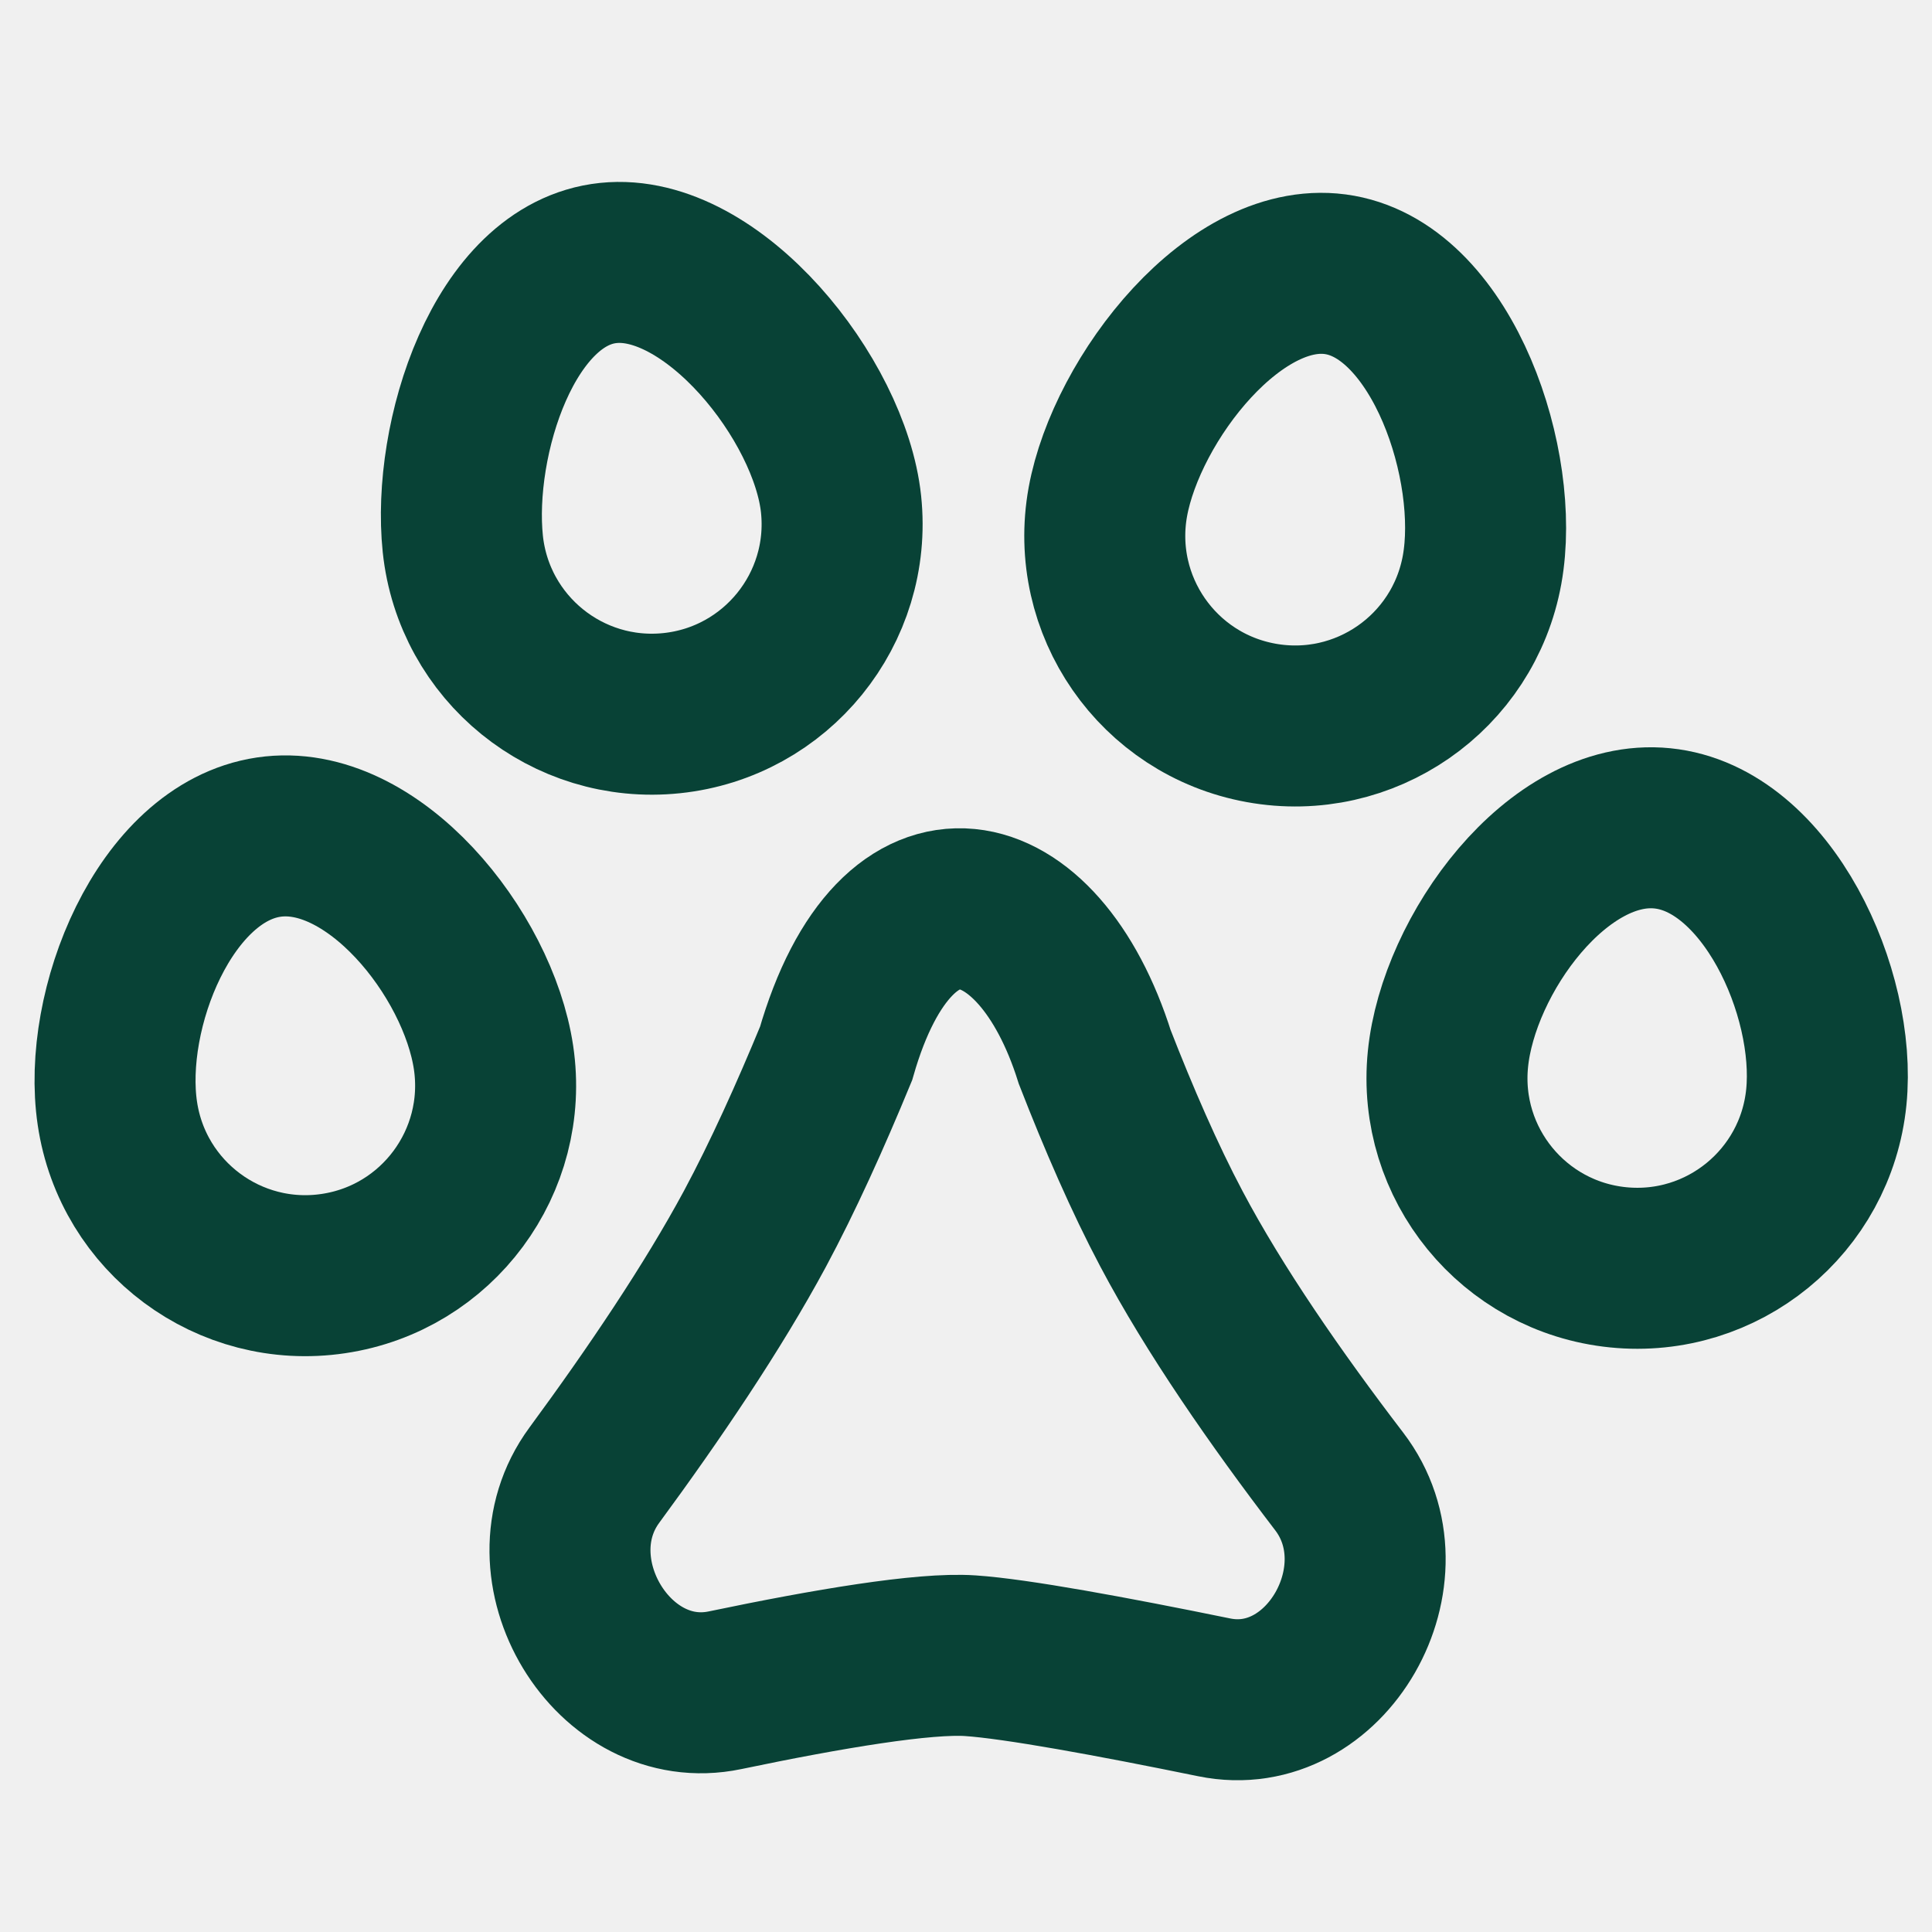
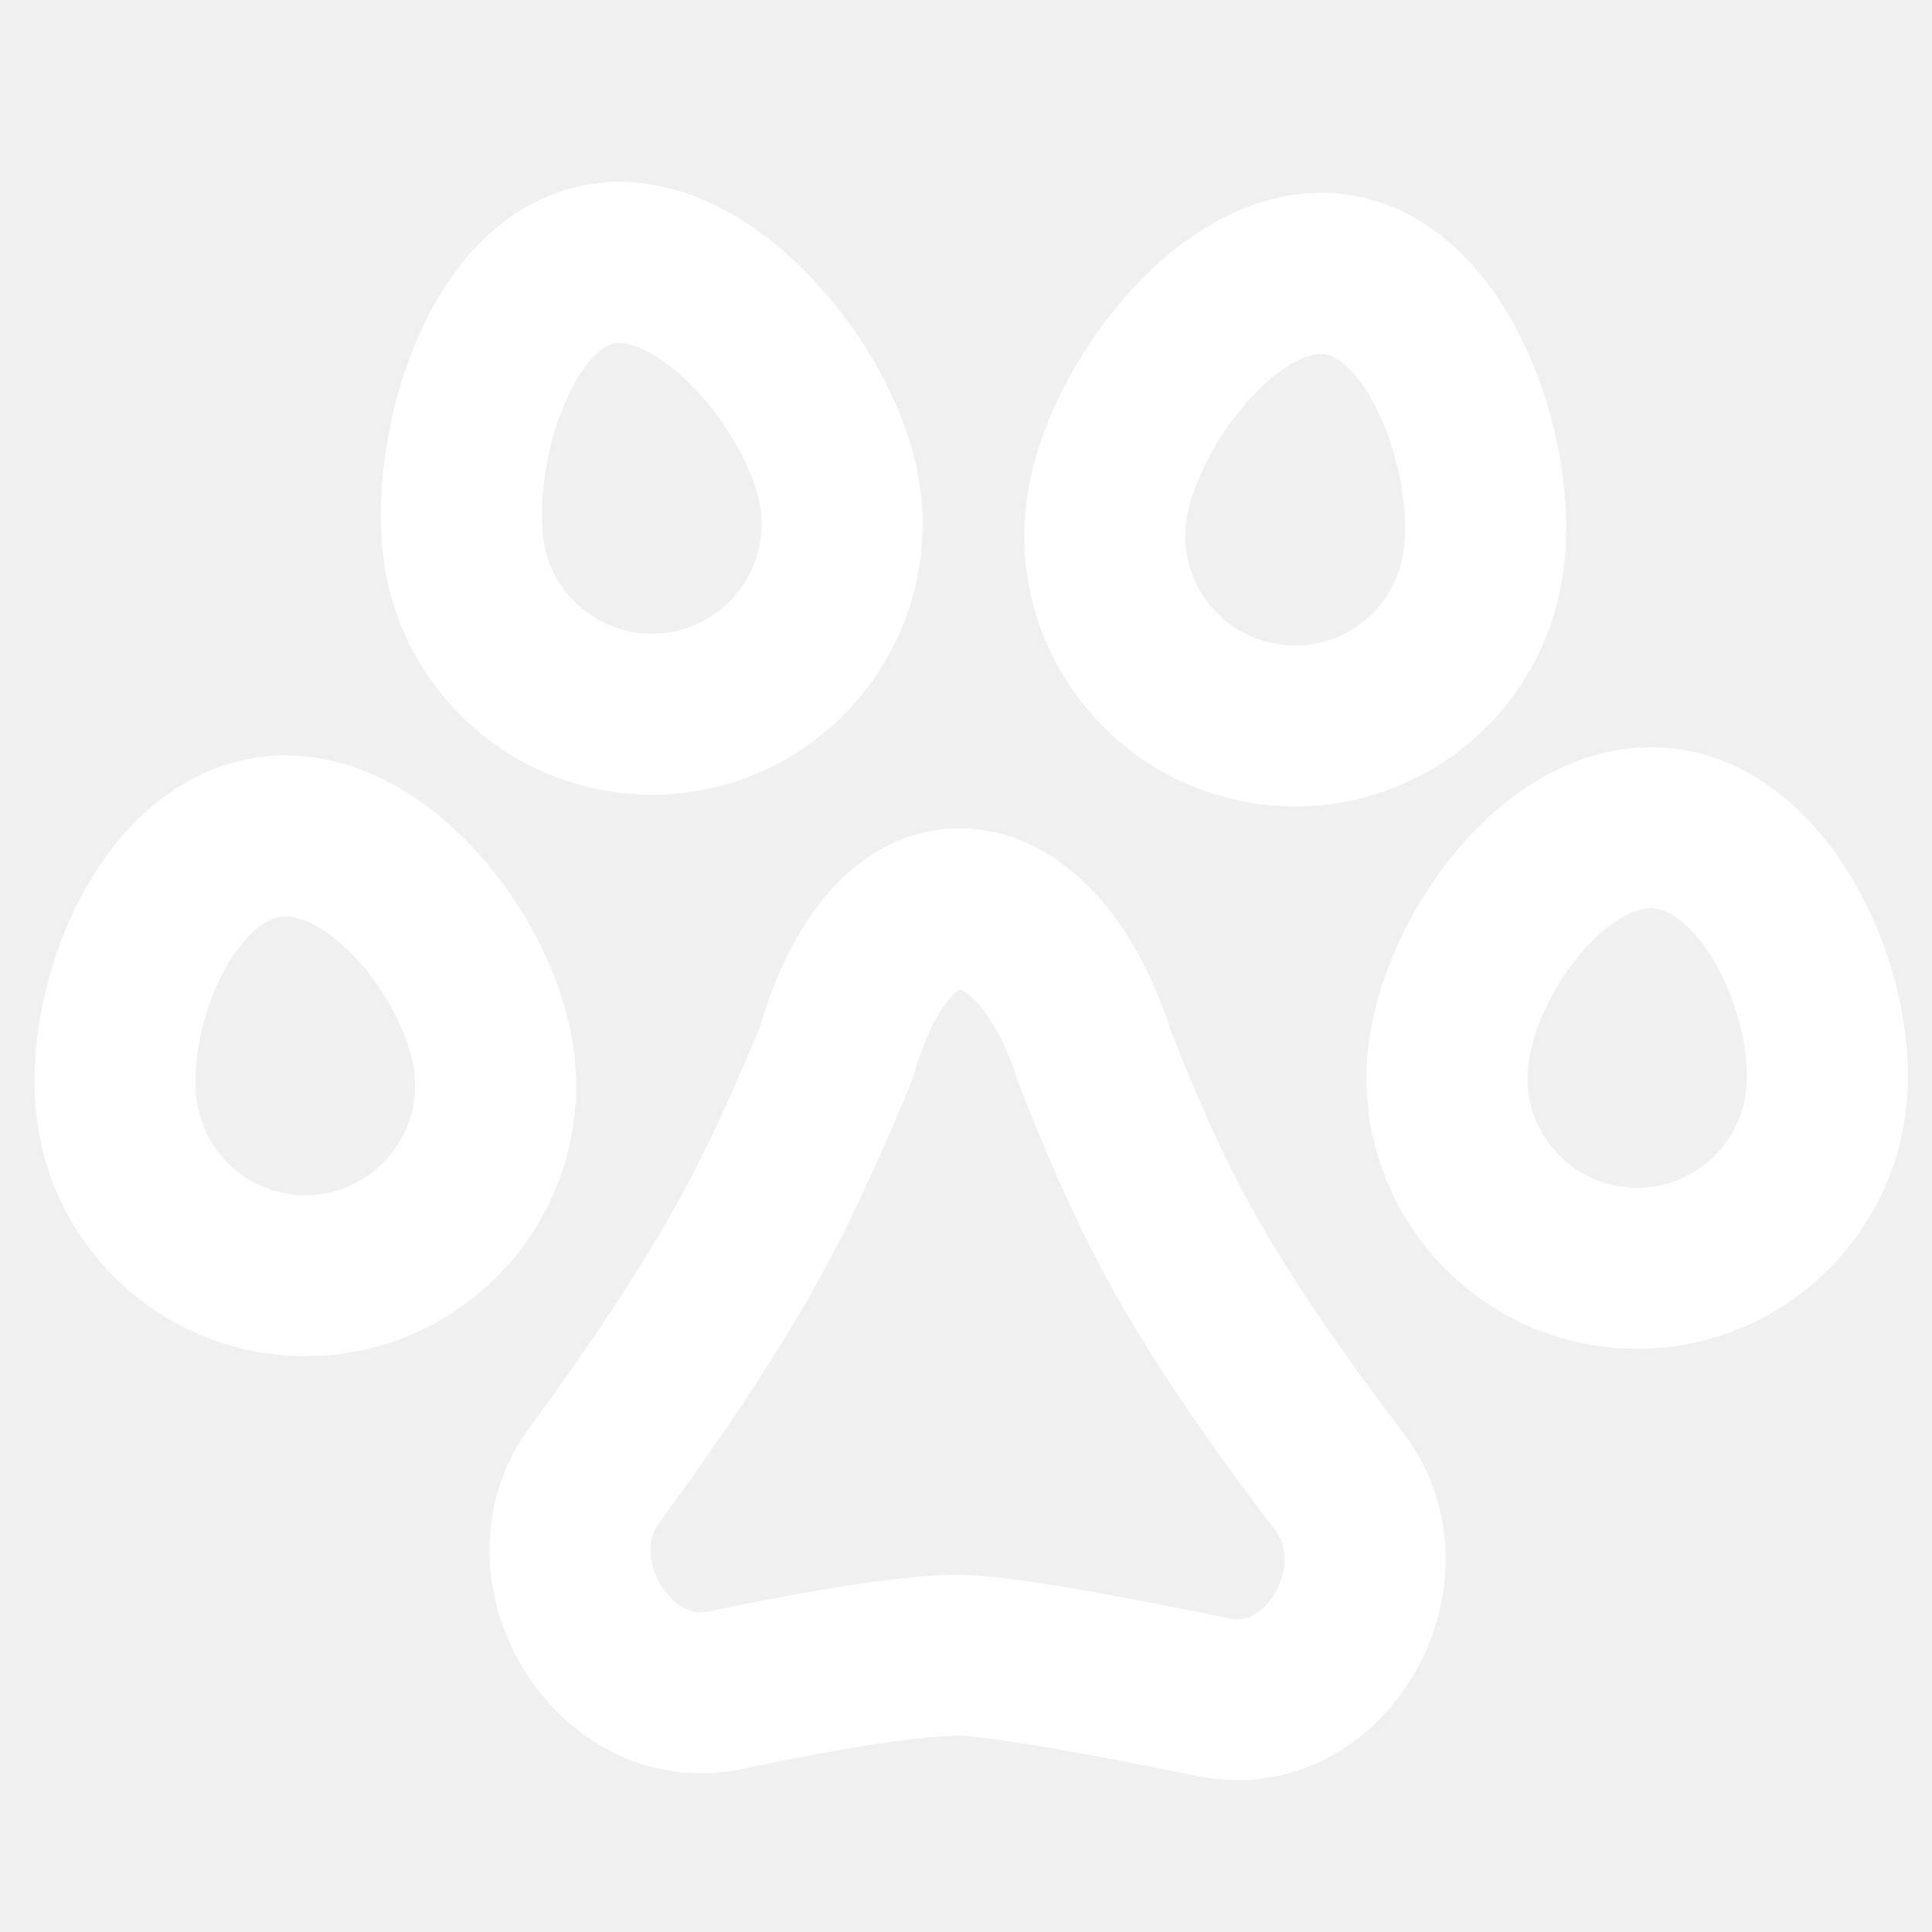
<svg xmlns="http://www.w3.org/2000/svg" width="24" height="24" viewBox="0 0 24 24" fill="none">
-   <path d="M10.386 13.087C11.138 10.468 12.901 10.909 13.599 13.13C13.896 13.893 14.219 14.637 14.553 15.267C15.085 16.273 15.852 17.378 16.636 18.403C17.511 19.548 16.476 21.37 15.083 21.085C13.807 20.824 12.621 20.606 12.054 20.568C11.483 20.529 10.289 20.729 9.006 20.997C7.614 21.288 6.529 19.486 7.383 18.325C8.125 17.316 8.854 16.238 9.377 15.267C9.723 14.623 10.066 13.863 10.386 13.087Z" stroke="#084236" stroke-width="2" />
-   <path d="M18.411 7.077C18.179 8.361 16.95 9.213 15.666 8.98C14.382 8.748 13.53 7.519 13.762 6.235C13.995 4.952 15.362 3.184 16.646 3.416C17.93 3.648 18.644 5.793 18.411 7.077Z" stroke="#084236" stroke-width="2" />
-   <path d="M10.448 6.264C10.584 7.561 9.642 8.723 8.345 8.859C7.047 8.995 5.885 8.053 5.749 6.755C5.614 5.458 6.258 3.403 7.556 3.267C8.853 3.131 10.312 4.966 10.448 6.264Z" stroke="#084236" stroke-width="2" />
-   <path d="M6.131 13.138C6.322 14.428 5.432 15.63 4.141 15.821C2.851 16.013 1.649 15.122 1.458 13.831C1.266 12.541 2.046 10.591 3.337 10.399C4.627 10.208 5.939 11.848 6.131 13.138Z" stroke="#084236" stroke-width="2" />
-   <path d="M22.687 13.63C22.556 14.928 21.398 15.874 20.1 15.743C18.802 15.612 17.856 14.454 17.987 13.156C18.117 11.858 19.352 10.159 20.65 10.29C21.948 10.42 22.818 12.332 22.687 13.63Z" stroke="#084236" stroke-width="2" />
+   <path d="M10.386 13.087C11.138 10.468 12.901 10.909 13.599 13.13C13.896 13.893 14.219 14.637 14.553 15.267C15.085 16.273 15.852 17.378 16.636 18.403C17.511 19.548 16.476 21.37 15.083 21.085C13.807 20.824 12.621 20.606 12.054 20.568C11.483 20.529 10.289 20.729 9.006 20.997C7.614 21.288 6.529 19.486 7.383 18.325C8.125 17.316 8.854 16.238 9.377 15.267C9.723 14.623 10.066 13.863 10.386 13.087Z" stroke="#FFFFFF" stroke-width="2" />
+   <path d="M18.411 7.077C18.179 8.361 16.95 9.213 15.666 8.98C14.382 8.748 13.53 7.519 13.762 6.235C13.995 4.952 15.362 3.184 16.646 3.416C17.93 3.648 18.644 5.793 18.411 7.077Z" stroke="#FFFFFF" stroke-width="2" />
+   <path d="M10.448 6.264C10.584 7.561 9.642 8.723 8.345 8.859C7.047 8.995 5.885 8.053 5.749 6.755C5.614 5.458 6.258 3.403 7.556 3.267C8.853 3.131 10.312 4.966 10.448 6.264Z" stroke="#FFFFFF" stroke-width="2" />
+   <path d="M6.131 13.138C6.322 14.428 5.432 15.63 4.141 15.821C2.851 16.013 1.649 15.122 1.458 13.831C1.266 12.541 2.046 10.591 3.337 10.399C4.627 10.208 5.939 11.848 6.131 13.138Z" stroke="#FFFFFF" stroke-width="2" />
+   <path d="M22.687 13.63C22.556 14.928 21.398 15.874 20.1 15.743C18.802 15.612 17.856 14.454 17.987 13.156C18.117 11.858 19.352 10.159 20.65 10.29C21.948 10.42 22.818 12.332 22.687 13.63Z" stroke="#FFFFFF" stroke-width="2" />
</svg>
